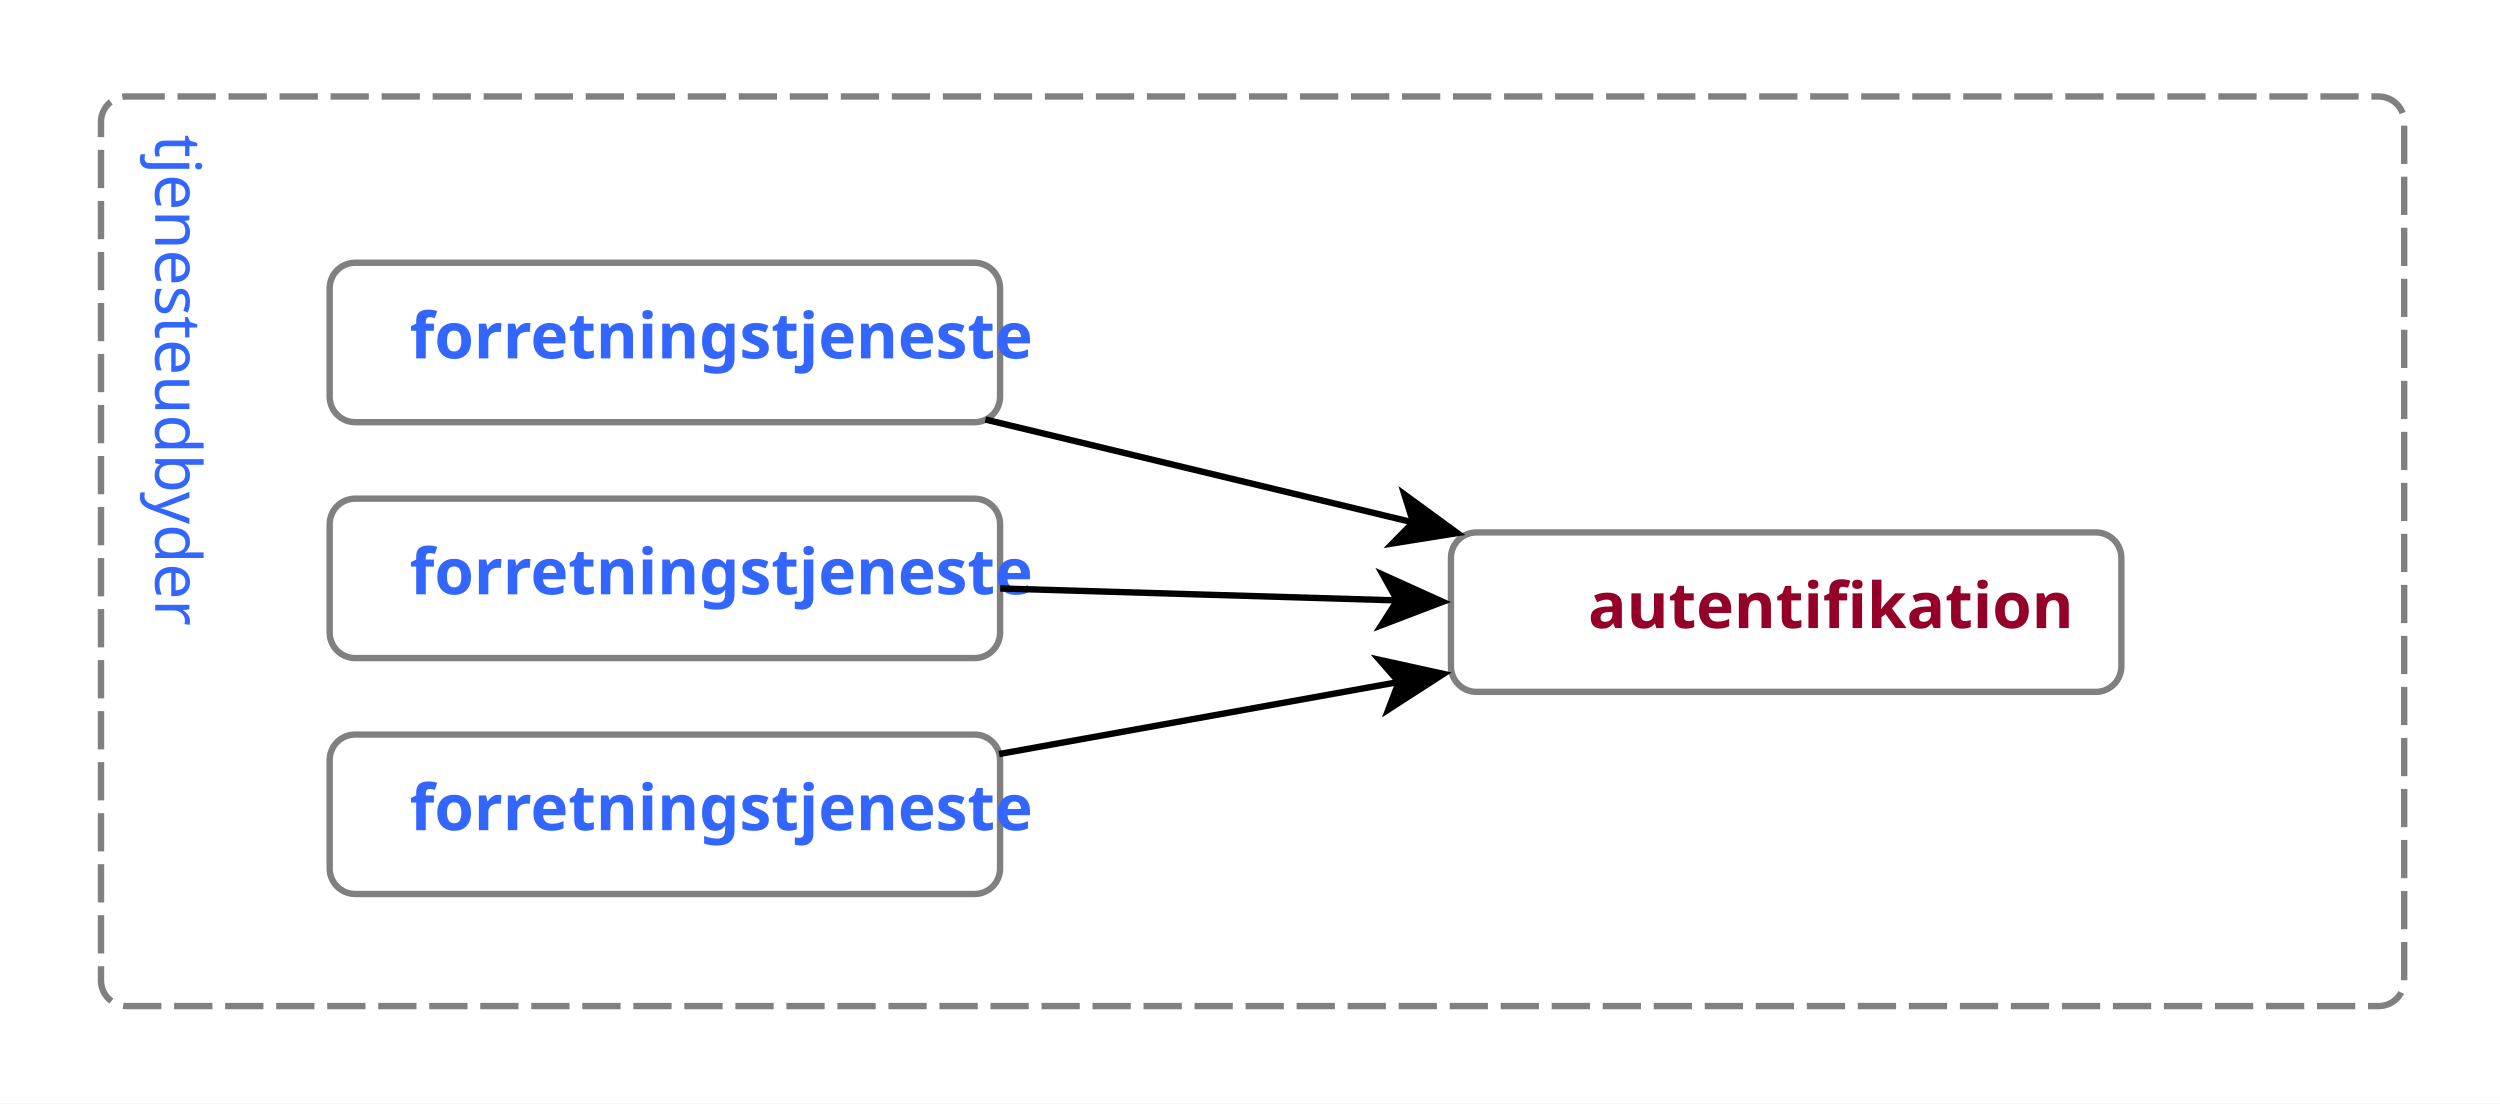
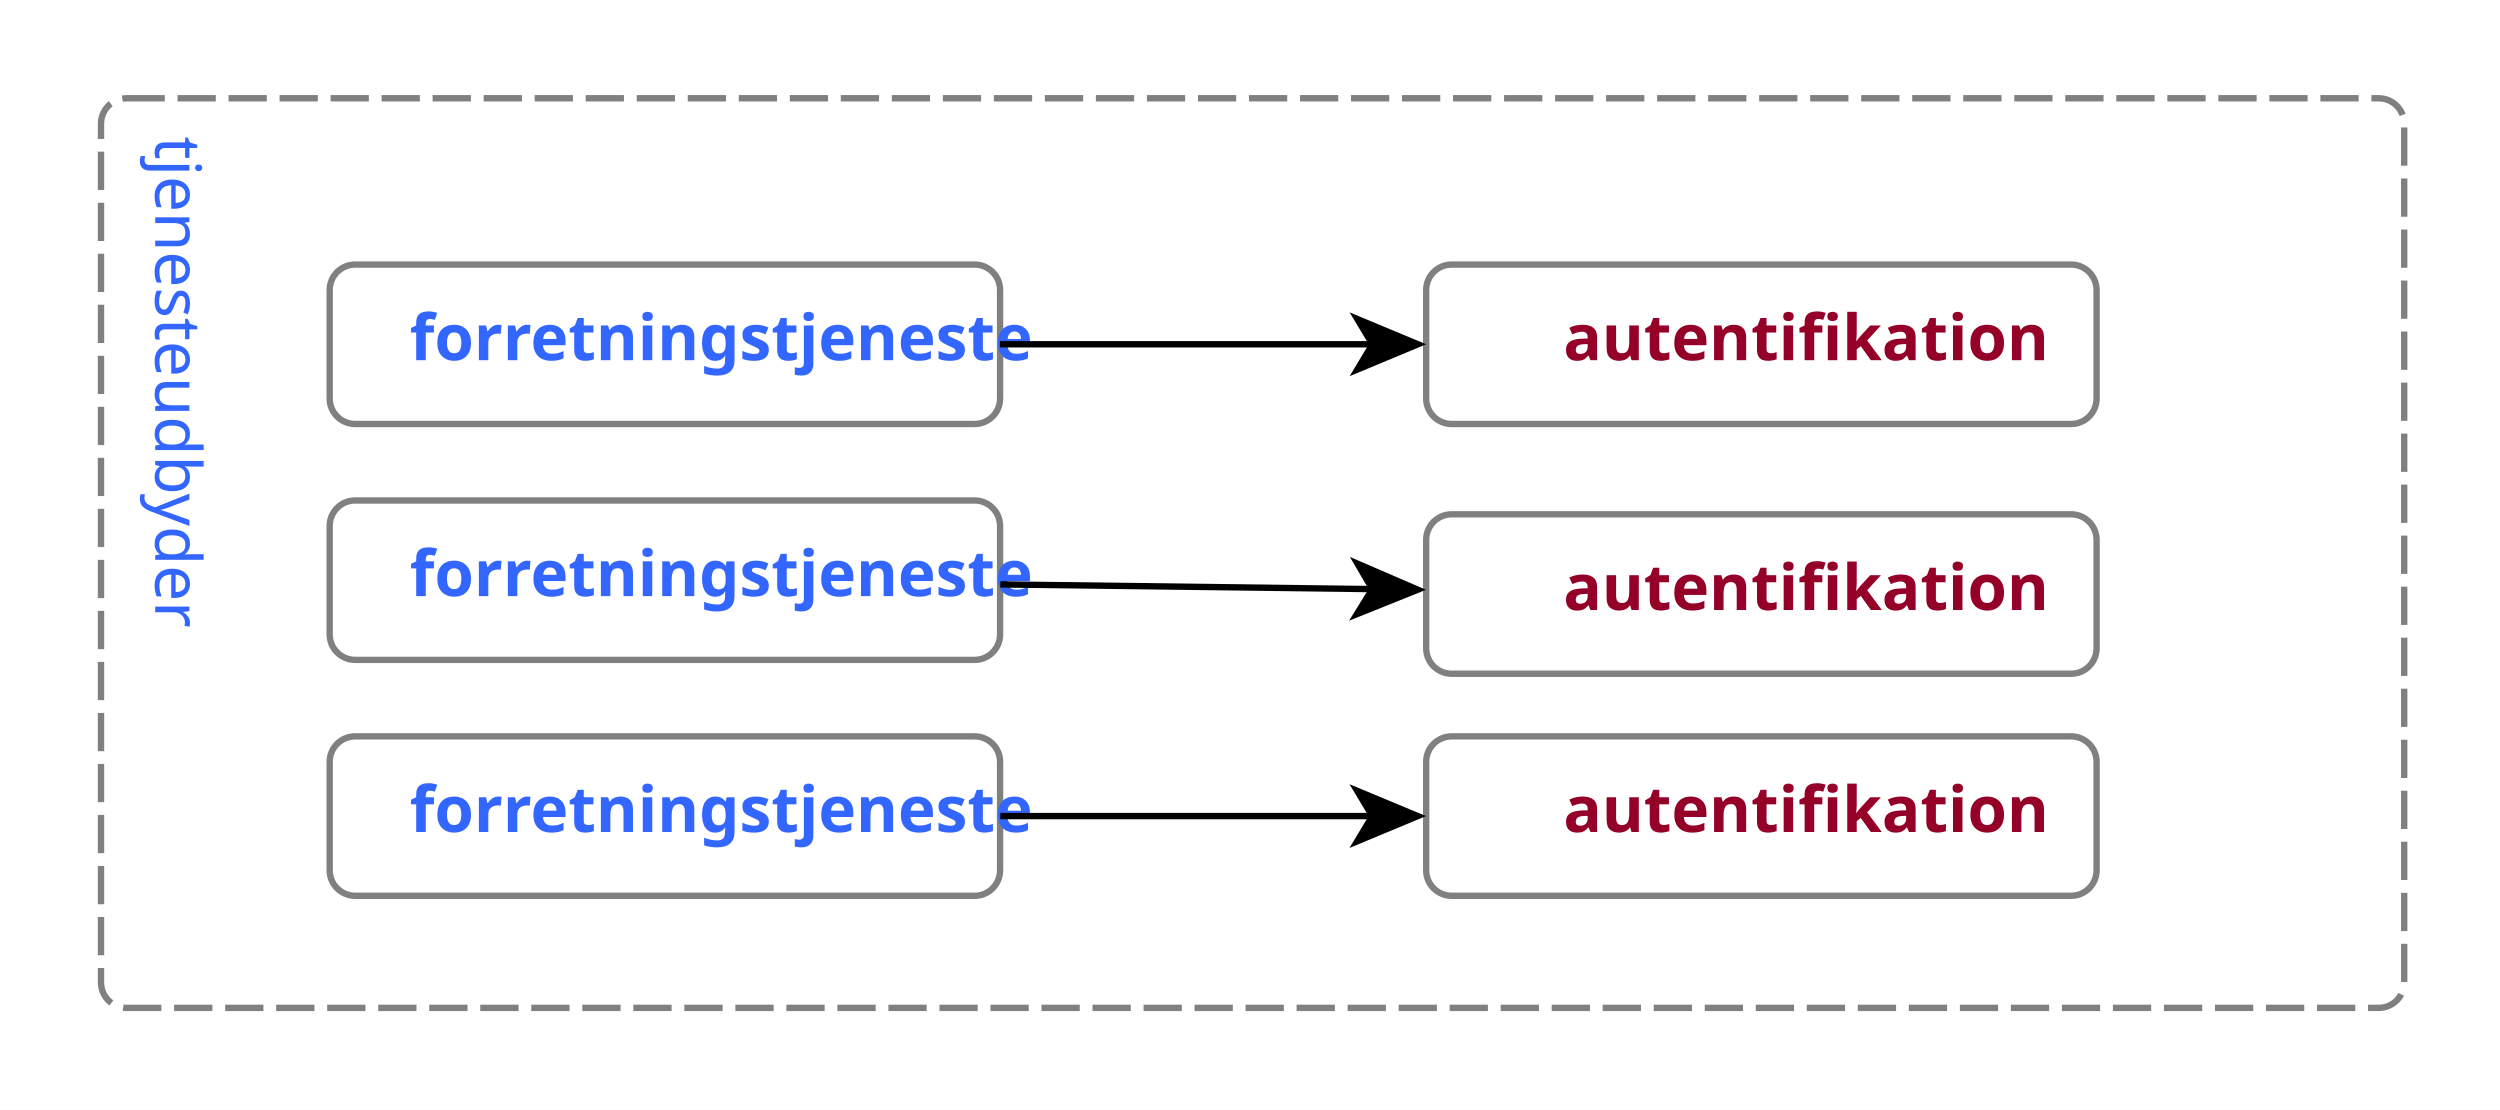
- <svg xmlns="http://www.w3.org/2000/svg" fill-opacity="1" color-rendering="auto" color-interpolation="auto" text-rendering="auto" stroke="black" stroke-linecap="square" width="392" stroke-miterlimit="10" shape-rendering="auto" stroke-opacity="1" fill="black" stroke-dasharray="none" font-weight="normal" stroke-width="1" height="173" font-family="'Dialog'" font-style="normal" stroke-linejoin="miter" font-size="12px" stroke-dashoffset="0" image-rendering="auto">
+ <svg xmlns="http://www.w3.org/2000/svg" fill-opacity="1" color-rendering="auto" color-interpolation="auto" text-rendering="auto" stroke="black" stroke-linecap="square" width="392" stroke-miterlimit="10" shape-rendering="auto" stroke-opacity="1" fill="black" stroke-dasharray="none" font-weight="normal" stroke-width="1" height="174" font-family="'Dialog'" font-style="normal" stroke-linejoin="miter" font-size="12px" stroke-dashoffset="0" image-rendering="auto">
  <defs id="genericDefs" />
  <g>
    <defs id="defs1">
      <clipPath clipPathUnits="userSpaceOnUse" id="clipPath1">
-         <path d="M0 0 L392 0 L392 173 L0 173 L0 0 Z" />
+         <path d="M0 0 L392 0 L392 174 L0 174 L0 0 Z" />
      </clipPath>
      <clipPath clipPathUnits="userSpaceOnUse" id="clipPath2">
-         <path d="M98 36 L490 36 L490 209 L98 209 L98 36 Z" />
+         <path d="M11 2 L403 2 L403 176 L11 176 L11 2 Z" />
      </clipPath>
      <clipPath clipPathUnits="userSpaceOnUse" id="clipPath3">
-         <path d="M-19.127 33.837 L-19.127 -358.163 L153.873 -358.163 L153.873 33.837 L-19.127 33.837 Z" />
+         <path d="M-19.41 33.837 L-19.41 -358.163 L154.59 -358.163 L154.59 33.837 L-19.41 33.837 Z" />
      </clipPath>
    </defs>
-     <g fill="white" text-rendering="geometricPrecision" shape-rendering="geometricPrecision" transform="translate(-98,-36)" stroke="white">
-       <rect x="98" width="392" height="173" y="36" clip-path="url(#clipPath2)" stroke="none" />
+     <g fill="white" text-rendering="geometricPrecision" shape-rendering="geometricPrecision" transform="translate(-11,-2)" stroke="white">
+       <rect x="11" width="392" height="174" y="2" clip-path="url(#clipPath2)" stroke="none" />
    </g>
-     <g stroke-linecap="butt" transform="matrix(1,0,0,1,-98,-36)" fill="gray" text-rendering="geometricPrecision" shape-rendering="geometricPrecision" stroke-dasharray="6,2" stroke="gray" stroke-miterlimit="1.45">
-       <rect x="113.837" y="51.127" clip-path="url(#clipPath2)" fill="none" width="361.141" rx="4" ry="4" height="142.625" />
+     <g stroke-linecap="butt" transform="matrix(1,0,0,1,-11,-2)" fill="gray" text-rendering="geometricPrecision" shape-rendering="geometricPrecision" stroke-dasharray="6,2" stroke="gray" stroke-miterlimit="1.45">
+       <rect x="26.837" y="17.41" clip-path="url(#clipPath2)" fill="none" width="361.141" rx="4" ry="4" height="142.625" />
    </g>
-     <g stroke-linecap="butt" font-size="10px" transform="matrix(0,1,-1,0,33.8372,19.1267)" fill="rgb(51,102,255)" text-rendering="geometricPrecision" font-family="'Calibri'" shape-rendering="geometricPrecision" stroke="rgb(51,102,255)" stroke-miterlimit="1.45">
+     <g stroke-linecap="butt" font-size="10px" transform="matrix(0,1,-1,0,33.8372,19.4097)" fill="rgb(51,102,255)" text-rendering="geometricPrecision" font-family="'Calibri'" shape-rendering="geometricPrecision" stroke="rgb(51,102,255)" stroke-miterlimit="1.45">
      <text x="2" xml:space="preserve" y="9.5" clip-path="url(#clipPath3)" stroke="none">tjenesteudbyder</text>
    </g>
-     <g stroke-linecap="butt" transform="matrix(1,0,0,1,-98,-36)" fill="gray" text-rendering="geometricPrecision" shape-rendering="geometricPrecision" stroke="gray" stroke-miterlimit="1.45">
-       <rect x="149.692" y="151.178" clip-path="url(#clipPath2)" fill="none" width="105.12" rx="4" ry="4" height="25" />
+     <g stroke-linecap="butt" transform="matrix(1,0,0,1,-11,-2)" fill="gray" text-rendering="geometricPrecision" shape-rendering="geometricPrecision" stroke="gray" stroke-miterlimit="1.45">
+       <rect x="62.693" y="117.461" clip-path="url(#clipPath2)" fill="none" width="105.12" rx="4" ry="4" height="25" />
    </g>
-     <g stroke-linecap="butt" font-size="10px" transform="matrix(1,0,0,1,-98,-36)" fill="rgb(51,102,255)" text-rendering="geometricPrecision" font-family="'Calibri'" shape-rendering="geometricPrecision" stroke="rgb(51,102,255)" font-weight="bold" stroke-miterlimit="1.45">
-       <text x="162.245" xml:space="preserve" y="166.178" clip-path="url(#clipPath2)" stroke="none">forretningstjeneste</text>
+     <g stroke-linecap="butt" font-size="10px" transform="matrix(1,0,0,1,-11,-2)" fill="rgb(51,102,255)" text-rendering="geometricPrecision" font-family="'Calibri'" shape-rendering="geometricPrecision" stroke="rgb(51,102,255)" font-weight="bold" stroke-miterlimit="1.45">
+       <text x="75.245" xml:space="preserve" y="132.461" clip-path="url(#clipPath2)" stroke="none">forretningstjeneste</text>
    </g>
-     <g fill="white" text-rendering="geometricPrecision" shape-rendering="geometricPrecision" transform="matrix(1,0,0,1,-98,-36)" stroke="white">
-       <rect x="325.509" y="119.484" clip-path="url(#clipPath2)" width="105.12" rx="4" ry="4" height="25" stroke="none" />
+     <g fill="white" text-rendering="geometricPrecision" shape-rendering="geometricPrecision" transform="matrix(1,0,0,1,-11,-2)" stroke="white">
+       <rect x="234.625" y="82.643" clip-path="url(#clipPath2)" width="105.12" rx="4" ry="4" height="25" stroke="none" />
    </g>
-     <g stroke-linecap="butt" transform="matrix(1,0,0,1,-98,-36)" fill="gray" text-rendering="geometricPrecision" shape-rendering="geometricPrecision" stroke="gray" stroke-miterlimit="1.45">
-       <rect x="325.509" y="119.484" clip-path="url(#clipPath2)" fill="none" width="105.12" rx="4" ry="4" height="25" />
+     <g stroke-linecap="butt" transform="matrix(1,0,0,1,-11,-2)" fill="gray" text-rendering="geometricPrecision" shape-rendering="geometricPrecision" stroke="gray" stroke-miterlimit="1.45">
+       <rect x="234.625" y="82.643" clip-path="url(#clipPath2)" fill="none" width="105.12" rx="4" ry="4" height="25" />
    </g>
-     <g stroke-linecap="butt" font-size="10px" transform="matrix(1,0,0,1,-98,-36)" fill="rgb(148,0,39)" text-rendering="geometricPrecision" font-family="'Calibri'" shape-rendering="geometricPrecision" stroke="rgb(148,0,39)" font-weight="bold" stroke-miterlimit="1.45">
-       <text x="347.012" xml:space="preserve" y="134.484" clip-path="url(#clipPath2)" stroke="none">autentifikation</text>
+     <g stroke-linecap="butt" font-size="10px" transform="matrix(1,0,0,1,-11,-2)" fill="rgb(148,0,39)" text-rendering="geometricPrecision" font-family="'Calibri'" shape-rendering="geometricPrecision" stroke="rgb(148,0,39)" font-weight="bold" stroke-miterlimit="1.45">
+       <text x="256.128" xml:space="preserve" y="97.643" clip-path="url(#clipPath2)" stroke="none">autentifikation</text>
    </g>
-     <g stroke-linecap="butt" transform="matrix(1,0,0,1,-98,-36)" fill="gray" text-rendering="geometricPrecision" shape-rendering="geometricPrecision" stroke="gray" stroke-miterlimit="1.45">
-       <rect x="149.692" y="114.188" clip-path="url(#clipPath2)" fill="none" width="105.12" rx="4" ry="4" height="25" />
+     <g stroke-linecap="butt" transform="matrix(1,0,0,1,-11,-2)" fill="gray" text-rendering="geometricPrecision" shape-rendering="geometricPrecision" stroke="gray" stroke-miterlimit="1.45">
+       <rect x="62.693" y="80.471" clip-path="url(#clipPath2)" fill="none" width="105.12" rx="4" ry="4" height="25" />
    </g>
-     <g stroke-linecap="butt" font-size="10px" transform="matrix(1,0,0,1,-98,-36)" fill="rgb(51,102,255)" text-rendering="geometricPrecision" font-family="'Calibri'" shape-rendering="geometricPrecision" stroke="rgb(51,102,255)" font-weight="bold" stroke-miterlimit="1.45">
-       <text x="162.245" xml:space="preserve" y="129.188" clip-path="url(#clipPath2)" stroke="none">forretningstjeneste</text>
+     <g stroke-linecap="butt" font-size="10px" transform="matrix(1,0,0,1,-11,-2)" fill="rgb(51,102,255)" text-rendering="geometricPrecision" font-family="'Calibri'" shape-rendering="geometricPrecision" stroke="rgb(51,102,255)" font-weight="bold" stroke-miterlimit="1.45">
+       <text x="75.245" xml:space="preserve" y="95.471" clip-path="url(#clipPath2)" stroke="none">forretningstjeneste</text>
    </g>
-     <g stroke-linecap="butt" transform="matrix(1,0,0,1,-98,-36)" fill="gray" text-rendering="geometricPrecision" shape-rendering="geometricPrecision" stroke="gray" stroke-miterlimit="1.45">
-       <rect x="149.692" y="77.199" clip-path="url(#clipPath2)" fill="none" width="105.12" rx="4" ry="4" height="25" />
+     <g stroke-linecap="butt" transform="matrix(1,0,0,1,-11,-2)" fill="gray" text-rendering="geometricPrecision" shape-rendering="geometricPrecision" stroke="gray" stroke-miterlimit="1.45">
+       <rect x="62.693" y="43.482" clip-path="url(#clipPath2)" fill="none" width="105.12" rx="4" ry="4" height="25" />
    </g>
-     <g stroke-linecap="butt" font-size="10px" transform="matrix(1,0,0,1,-98,-36)" fill="rgb(51,102,255)" text-rendering="geometricPrecision" font-family="'Calibri'" shape-rendering="geometricPrecision" stroke="rgb(51,102,255)" font-weight="bold" stroke-miterlimit="1.45">
-       <text x="162.245" xml:space="preserve" y="92.199" clip-path="url(#clipPath2)" stroke="none">forretningstjeneste</text>
+     <g stroke-linecap="butt" font-size="10px" transform="matrix(1,0,0,1,-11,-2)" fill="rgb(51,102,255)" text-rendering="geometricPrecision" font-family="'Calibri'" shape-rendering="geometricPrecision" stroke="rgb(51,102,255)" font-weight="bold" stroke-miterlimit="1.45">
+       <text x="75.245" xml:space="preserve" y="58.482" clip-path="url(#clipPath2)" stroke="none">forretningstjeneste</text>
    </g>
-     <g text-rendering="geometricPrecision" stroke-miterlimit="1.45" shape-rendering="geometricPrecision" transform="matrix(1,0,0,1,-98,-36)" stroke-linecap="butt">
-       <path fill="none" d="M254.663 154.23 L317.742 142.859" clip-path="url(#clipPath2)" />
-       <path d="M325.615 141.44 L312.919 138.648 L316.758 143.036 L314.693 148.489 Z" clip-path="url(#clipPath2)" stroke="none" />
-       <path fill="none" d="M254.834 128.272 L317.511 130.16" clip-path="url(#clipPath2)" />
-       <path d="M325.508 130.401 L313.664 125.042 L316.512 130.13 L313.363 135.037 Z" clip-path="url(#clipPath2)" stroke="none" />
-       <path fill="none" d="M252.516 101.787 L319.99 118.015" clip-path="url(#clipPath2)" />
-       <path d="M327.768 119.886 L317.27 112.219 L319.018 117.781 L314.932 121.941 Z" clip-path="url(#clipPath2)" stroke="none" />
+     <g fill="white" text-rendering="geometricPrecision" shape-rendering="geometricPrecision" transform="matrix(1,0,0,1,-11,-2)" stroke="white">
+       <rect x="234.625" y="43.482" clip-path="url(#clipPath2)" width="105.12" rx="4" ry="4" height="25" stroke="none" />
+     </g>
+     <g stroke-linecap="butt" transform="matrix(1,0,0,1,-11,-2)" fill="gray" text-rendering="geometricPrecision" shape-rendering="geometricPrecision" stroke="gray" stroke-miterlimit="1.45">
+       <rect x="234.625" y="43.482" clip-path="url(#clipPath2)" fill="none" width="105.12" rx="4" ry="4" height="25" />
+     </g>
+     <g stroke-linecap="butt" font-size="10px" transform="matrix(1,0,0,1,-11,-2)" fill="rgb(148,0,39)" text-rendering="geometricPrecision" font-family="'Calibri'" shape-rendering="geometricPrecision" stroke="rgb(148,0,39)" font-weight="bold" stroke-miterlimit="1.45">
+       <text x="256.128" xml:space="preserve" y="58.482" clip-path="url(#clipPath2)" stroke="none">autentifikation</text>
+     </g>
+     <g fill="white" text-rendering="geometricPrecision" shape-rendering="geometricPrecision" transform="matrix(1,0,0,1,-11,-2)" stroke="white">
+       <rect x="234.625" y="117.461" clip-path="url(#clipPath2)" width="105.12" rx="4" ry="4" height="25" stroke="none" />
+     </g>
+     <g stroke-linecap="butt" transform="matrix(1,0,0,1,-11,-2)" fill="gray" text-rendering="geometricPrecision" shape-rendering="geometricPrecision" stroke="gray" stroke-miterlimit="1.45">
+       <rect x="234.625" y="117.461" clip-path="url(#clipPath2)" fill="none" width="105.12" rx="4" ry="4" height="25" />
+     </g>
+     <g stroke-linecap="butt" font-size="10px" transform="matrix(1,0,0,1,-11,-2)" fill="rgb(148,0,39)" text-rendering="geometricPrecision" font-family="'Calibri'" shape-rendering="geometricPrecision" stroke="rgb(148,0,39)" font-weight="bold" stroke-miterlimit="1.45">
+       <text x="256.128" xml:space="preserve" y="132.461" clip-path="url(#clipPath2)" stroke="none">autentifikation</text>
+     </g>
+     <g text-rendering="geometricPrecision" stroke-miterlimit="1.45" shape-rendering="geometricPrecision" transform="matrix(1,0,0,1,-11,-2)" stroke-linecap="butt">
+       <path fill="none" d="M167.848 93.636 L226.597 94.378" clip-path="url(#clipPath2)" />
+       <path d="M234.596 94.479 L222.661 89.328 L225.597 94.365 L222.534 99.327 Z" clip-path="url(#clipPath2)" stroke="none" />
+       <path fill="none" d="M167.791 55.982 L226.621 55.982" clip-path="url(#clipPath2)" />
+       <path d="M234.621 55.982 L222.621 50.982 L225.621 55.982 L222.621 60.982 Z" clip-path="url(#clipPath2)" stroke="none" />
+       <path fill="none" d="M167.848 129.961 L226.596 129.961" clip-path="url(#clipPath2)" />
+       <path d="M234.596 129.961 L222.596 124.961 L225.596 129.961 L222.596 134.961 Z" clip-path="url(#clipPath2)" stroke="none" />
    </g>
  </g>
</svg>
